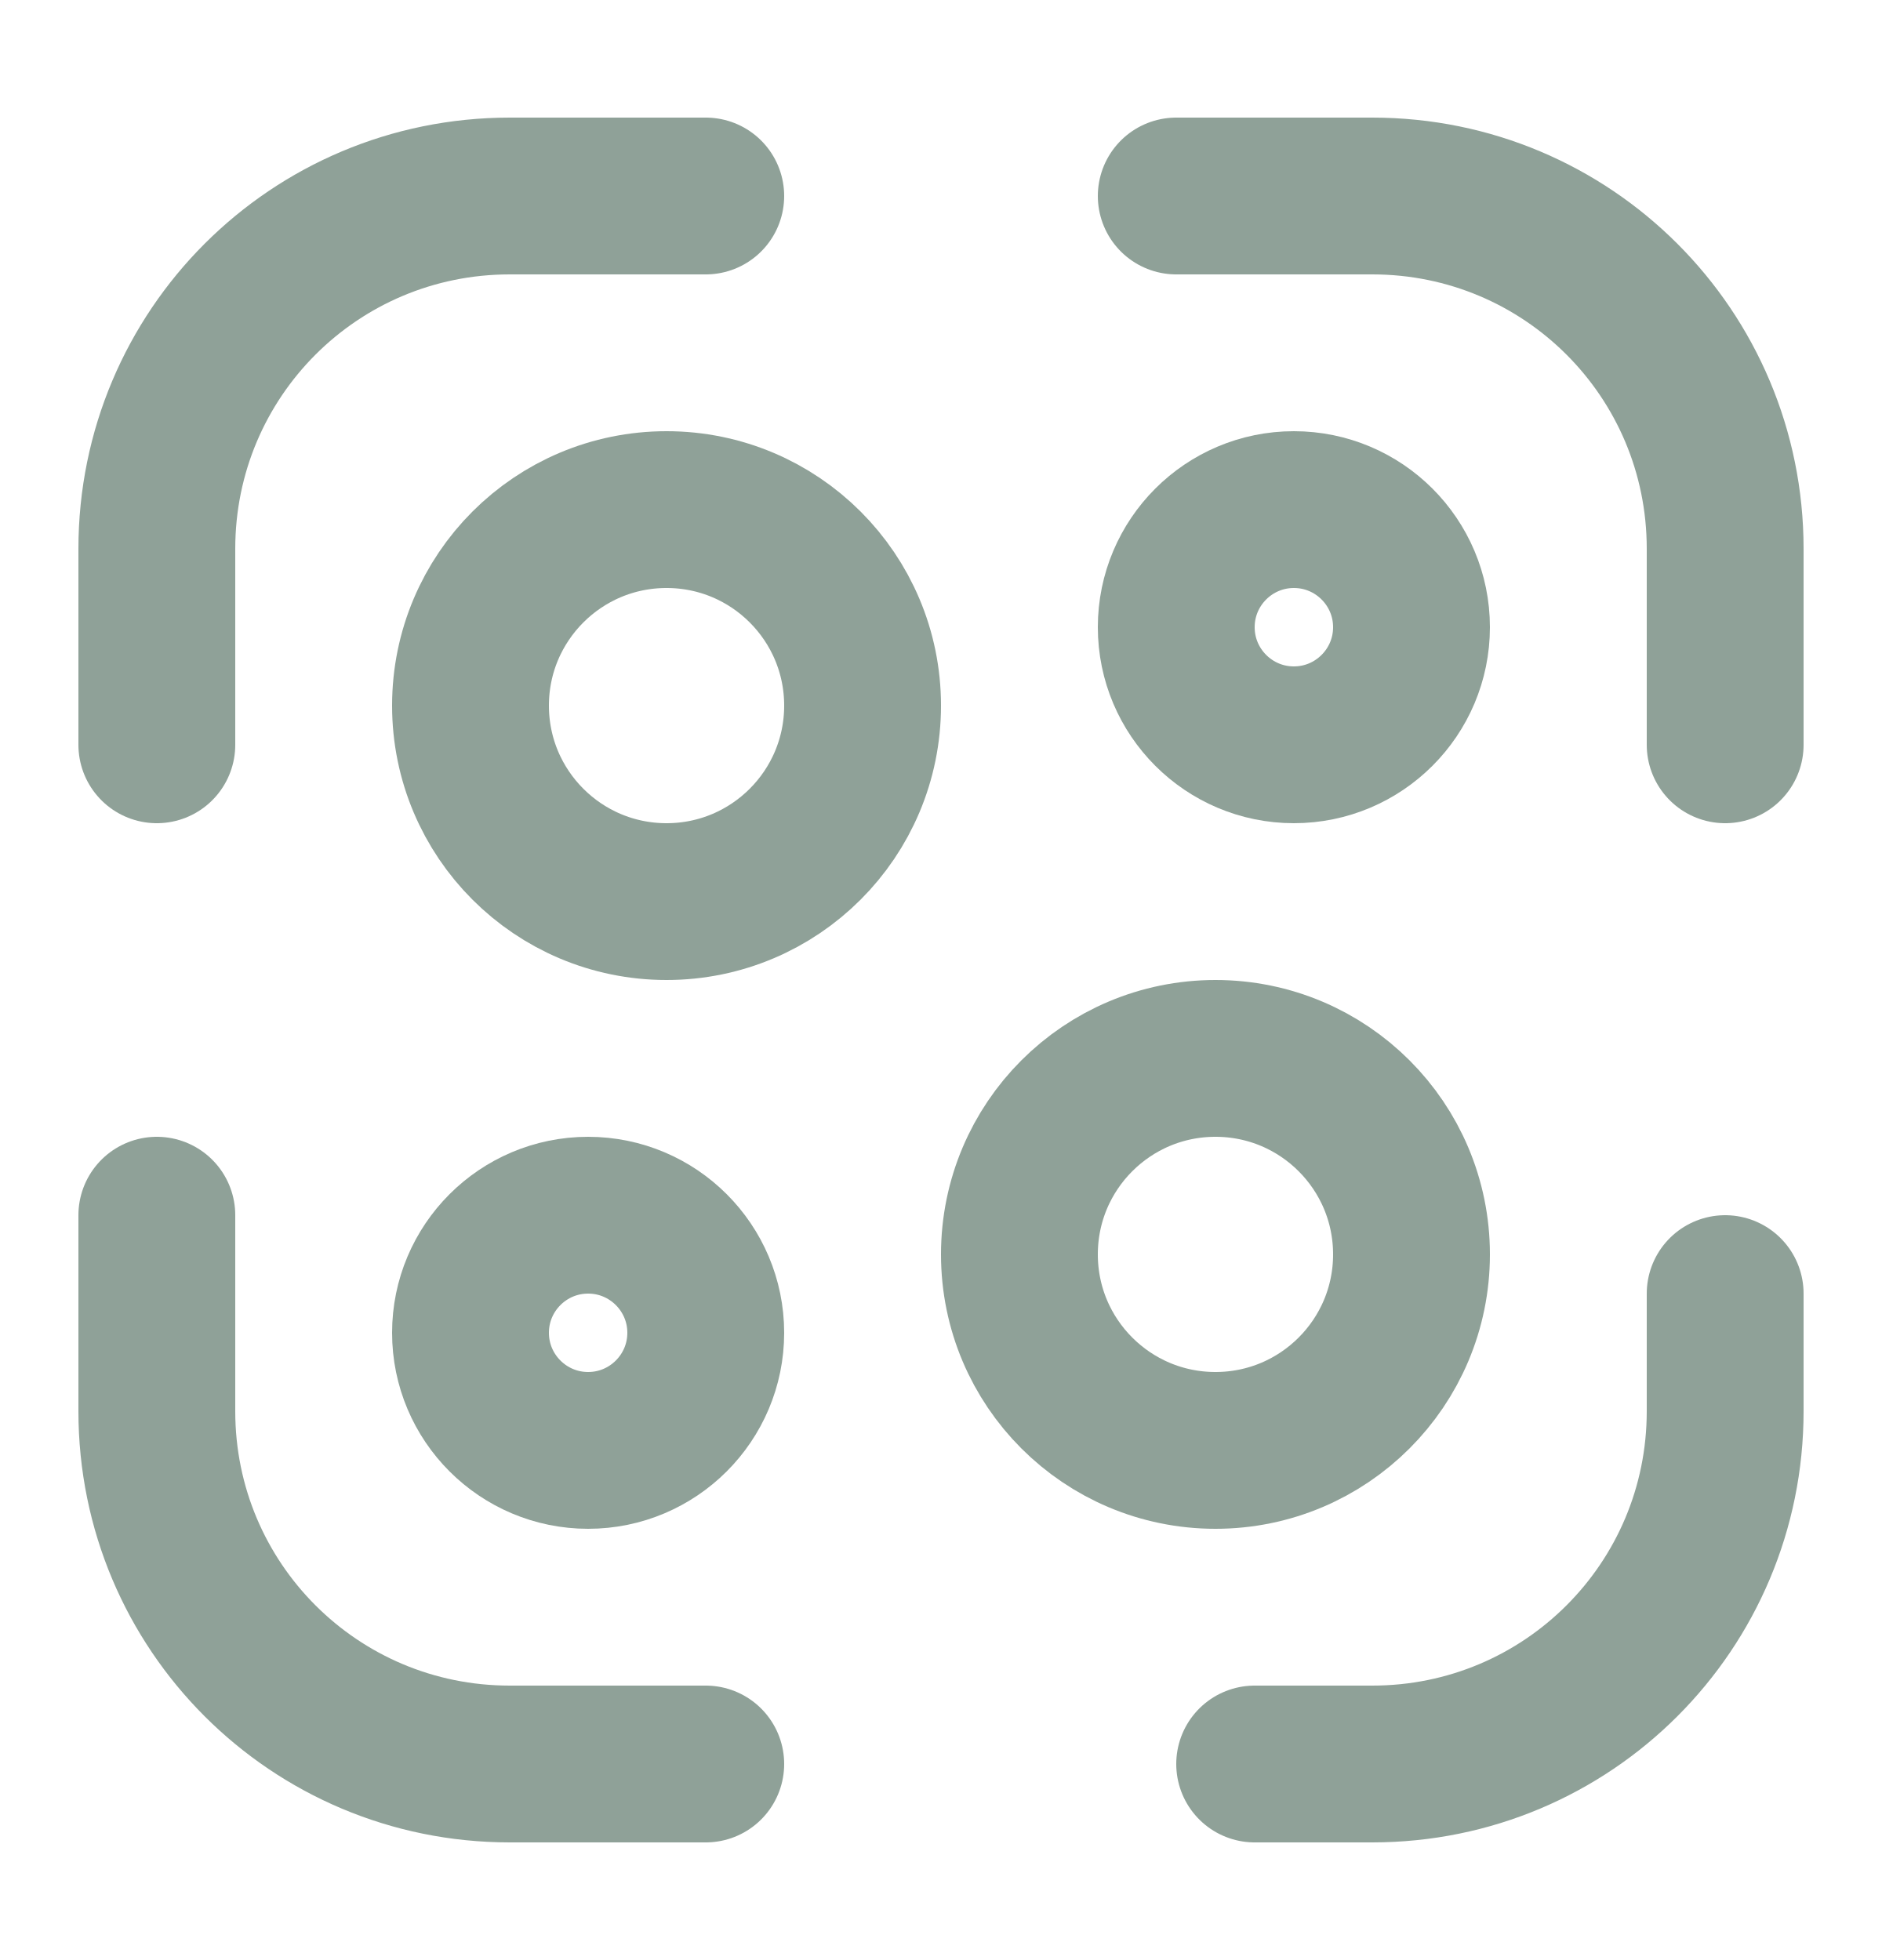
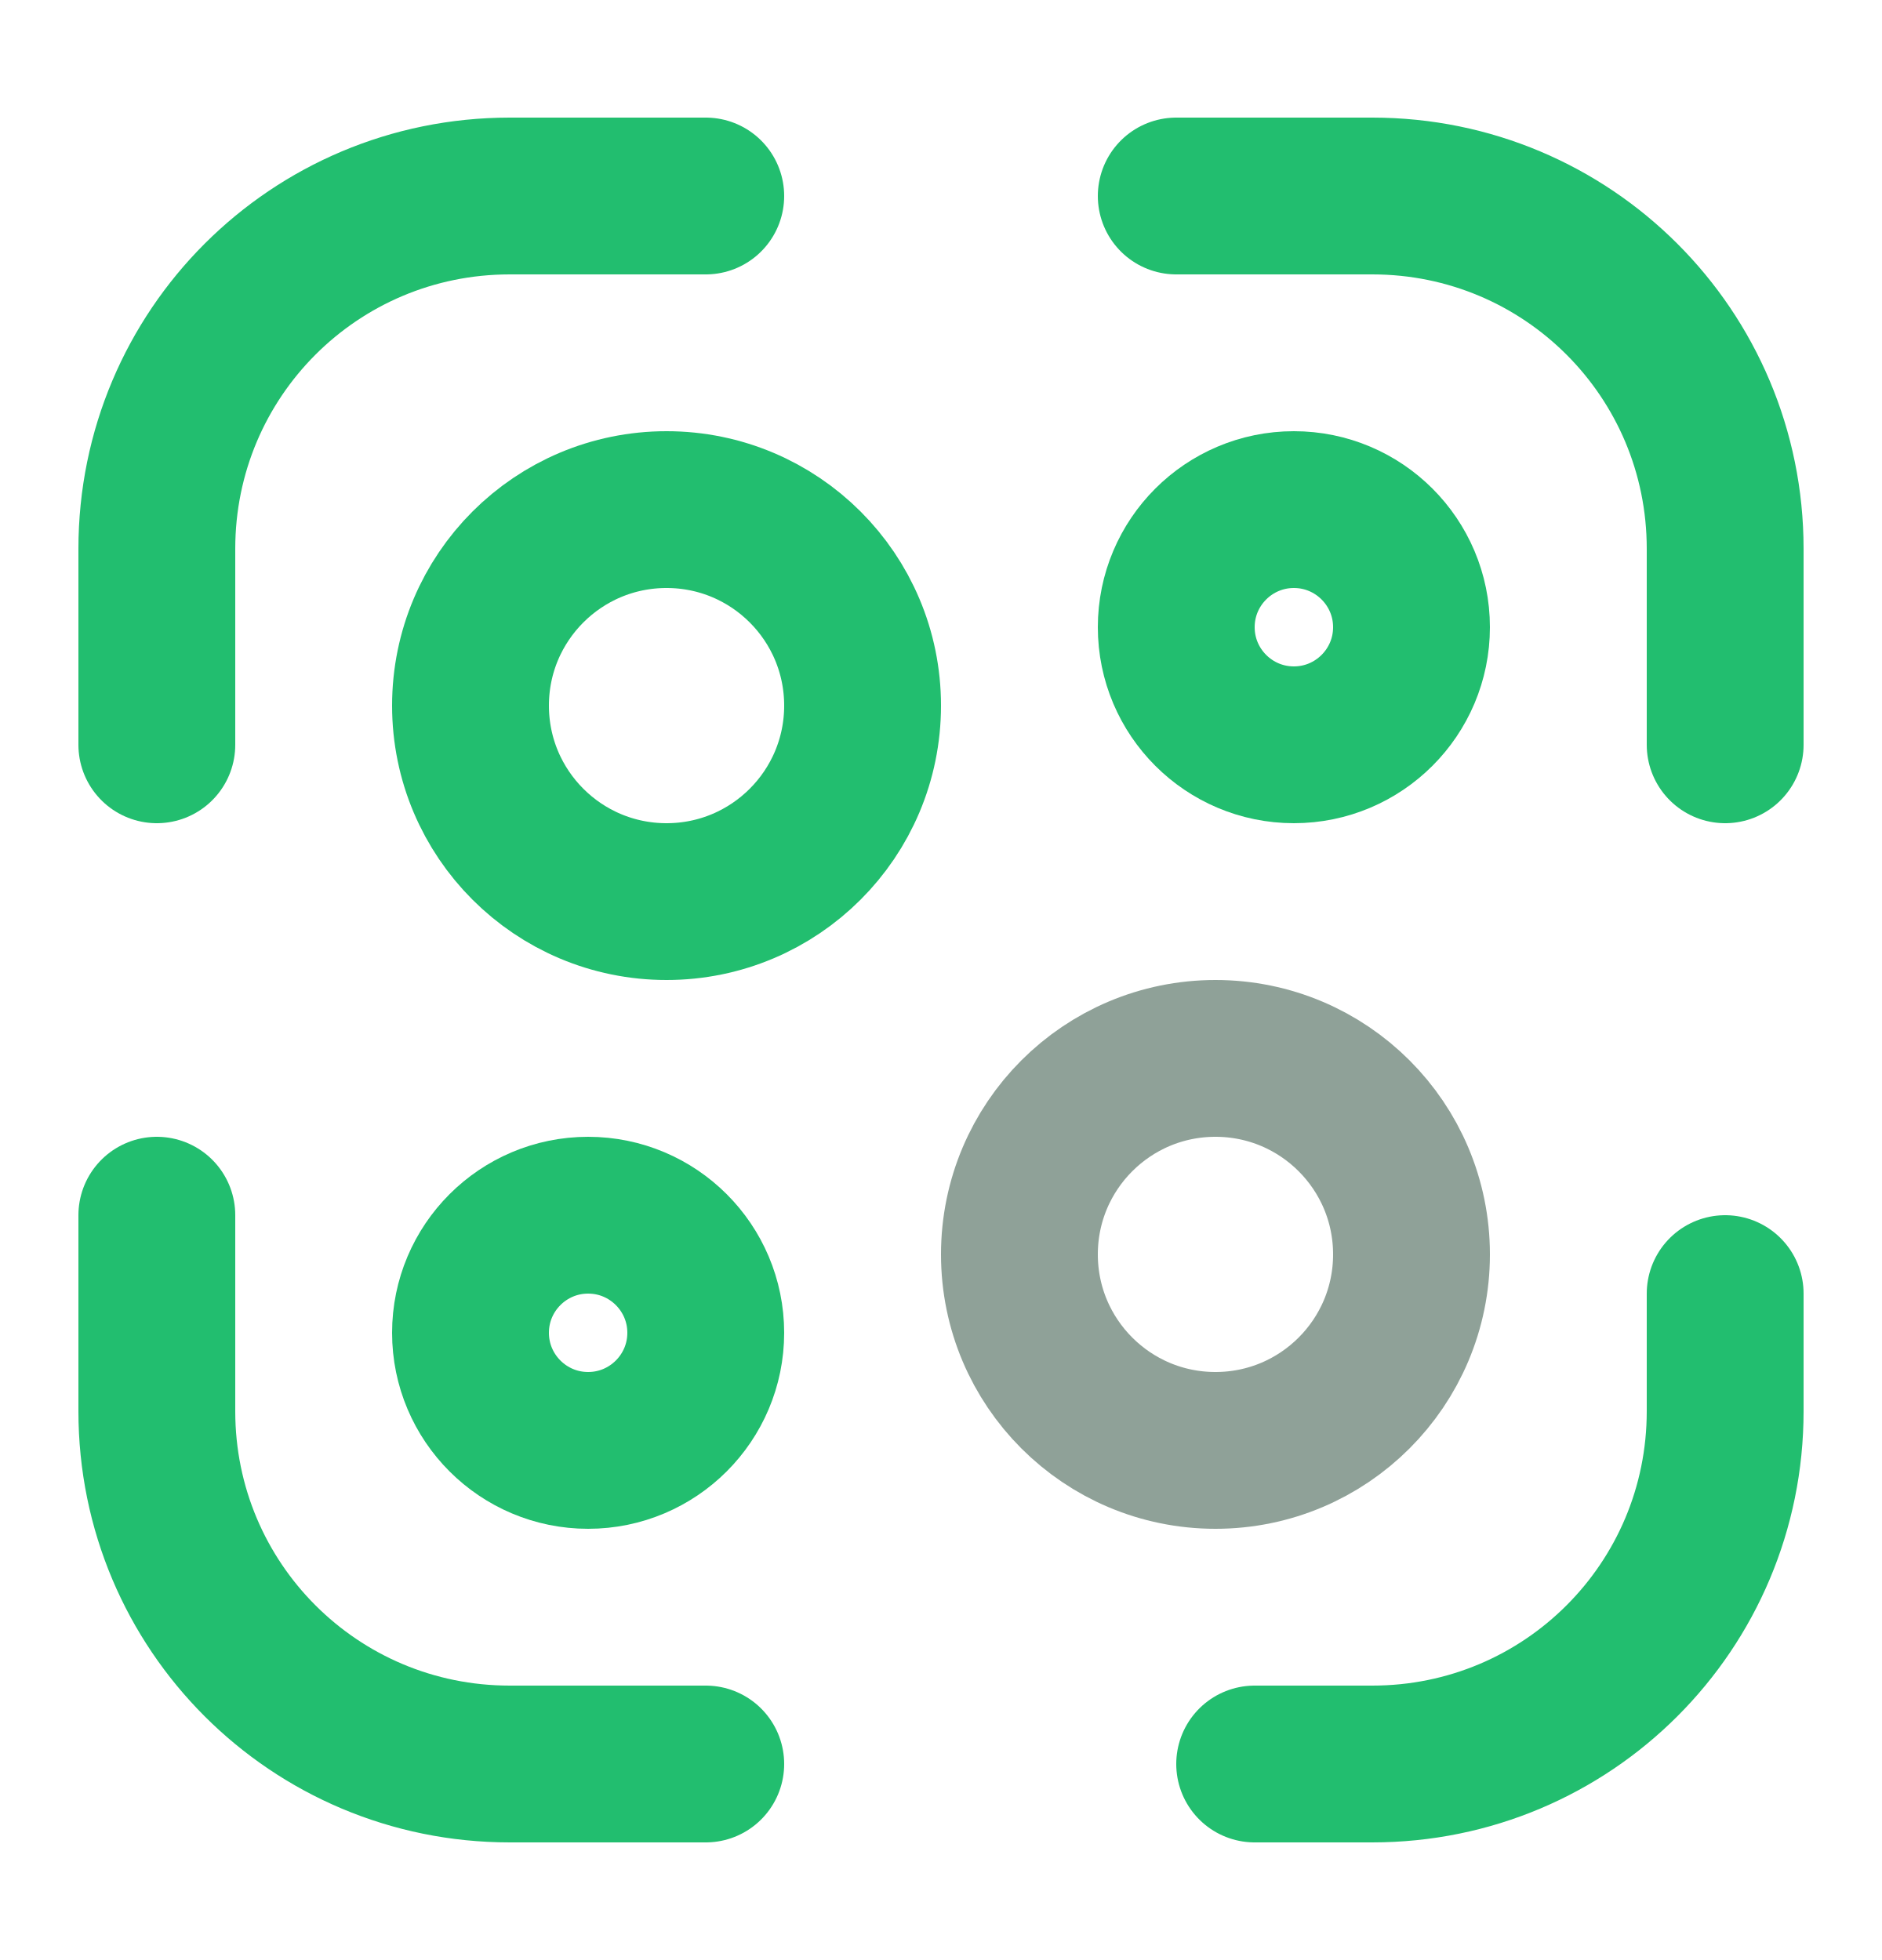
<svg xmlns="http://www.w3.org/2000/svg" width="24" height="25" viewBox="0 0 24 25" fill="none">
-   <path d="M2 9.5V7C2 4.51 4.01 2.5 6.5 2.5H9" stroke="#8FA198" stroke-width="2" stroke-linecap="round" stroke-linejoin="round" />
-   <path d="M15 2.5H17.5C19.99 2.5 22 4.51 22 7V9.5" stroke="#8FA198" stroke-width="2" stroke-linecap="round" stroke-linejoin="round" />
-   <path d="M22 16.5V18C22 20.49 19.99 22.5 17.5 22.5H16" stroke="#8FA198" stroke-width="2" stroke-linecap="round" stroke-linejoin="round" />
-   <path d="M9 22.5H6.5C4.01 22.5 2 20.49 2 18V15.5" stroke="#8FA198" stroke-width="2" stroke-linecap="round" stroke-linejoin="round" />
-   <path d="M8.5 11.5C9.881 11.5 11 10.381 11 9C11 7.619 9.881 6.5 8.5 6.5C7.119 6.5 6 7.619 6 9C6 10.381 7.119 11.5 8.5 11.5Z" stroke="#8FA198" stroke-width="2" stroke-linecap="round" stroke-linejoin="round" />
-   <path d="M7.5 18.5C8.328 18.5 9 17.828 9 17C9 16.172 8.328 15.5 7.5 15.5C6.672 15.5 6 16.172 6 17C6 17.828 6.672 18.5 7.5 18.5Z" stroke="#8FA198" stroke-width="2" stroke-linecap="round" stroke-linejoin="round" />
-   <path d="M16.5 9.5C17.328 9.5 18 8.828 18 8C18 7.172 17.328 6.5 16.5 6.5C15.672 6.5 15 7.172 15 8C15 8.828 15.672 9.5 16.5 9.5Z" stroke="#8FA198" stroke-width="2" stroke-linecap="round" stroke-linejoin="round" />
+   <path d="M2 9.5V7C2 4.51 4.01 2.5 6.5 2.5H9" stroke="#22BE6F" stroke-width="2" stroke-linecap="round" stroke-linejoin="round" />
+   <path d="M15 2.5H17.5C19.99 2.5 22 4.51 22 7V9.5" stroke="#22BE6F" stroke-width="2" stroke-linecap="round" stroke-linejoin="round" />
+   <path d="M22 16.5V18C22 20.49 19.99 22.5 17.5 22.5H16" stroke="#22BE6F" stroke-width="2" stroke-linecap="round" stroke-linejoin="round" />
+   <path d="M9 22.5H6.5C4.01 22.5 2 20.49 2 18V15.5" stroke="#22BE6F" stroke-width="2" stroke-linecap="round" stroke-linejoin="round" />
+   <path d="M8.5 11.5C9.881 11.5 11 10.381 11 9C11 7.619 9.881 6.5 8.5 6.5C7.119 6.5 6 7.619 6 9C6 10.381 7.119 11.5 8.5 11.5Z" stroke="#22BE6F" stroke-width="2" stroke-linecap="round" stroke-linejoin="round" />
+   <path d="M7.5 18.5C8.328 18.5 9 17.828 9 17C9 16.172 8.328 15.5 7.5 15.5C6.672 15.5 6 16.172 6 17C6 17.828 6.672 18.5 7.5 18.5Z" stroke="#22BE6F" stroke-width="2" stroke-linecap="round" stroke-linejoin="round" />
+   <path d="M16.5 9.5C17.328 9.5 18 8.828 18 8C18 7.172 17.328 6.5 16.5 6.5C15.672 6.5 15 7.172 15 8C15 8.828 15.672 9.5 16.5 9.5Z" stroke="#22BE6F" stroke-width="2" stroke-linecap="round" stroke-linejoin="round" />
  <path d="M15.5 18.5C16.881 18.5 18 17.381 18 16C18 14.619 16.881 13.5 15.5 13.5C14.119 13.5 13 14.619 13 16C13 17.381 14.119 18.5 15.5 18.5Z" stroke="#8FA198" stroke-width="2" stroke-linecap="round" stroke-linejoin="round" />
</svg>
